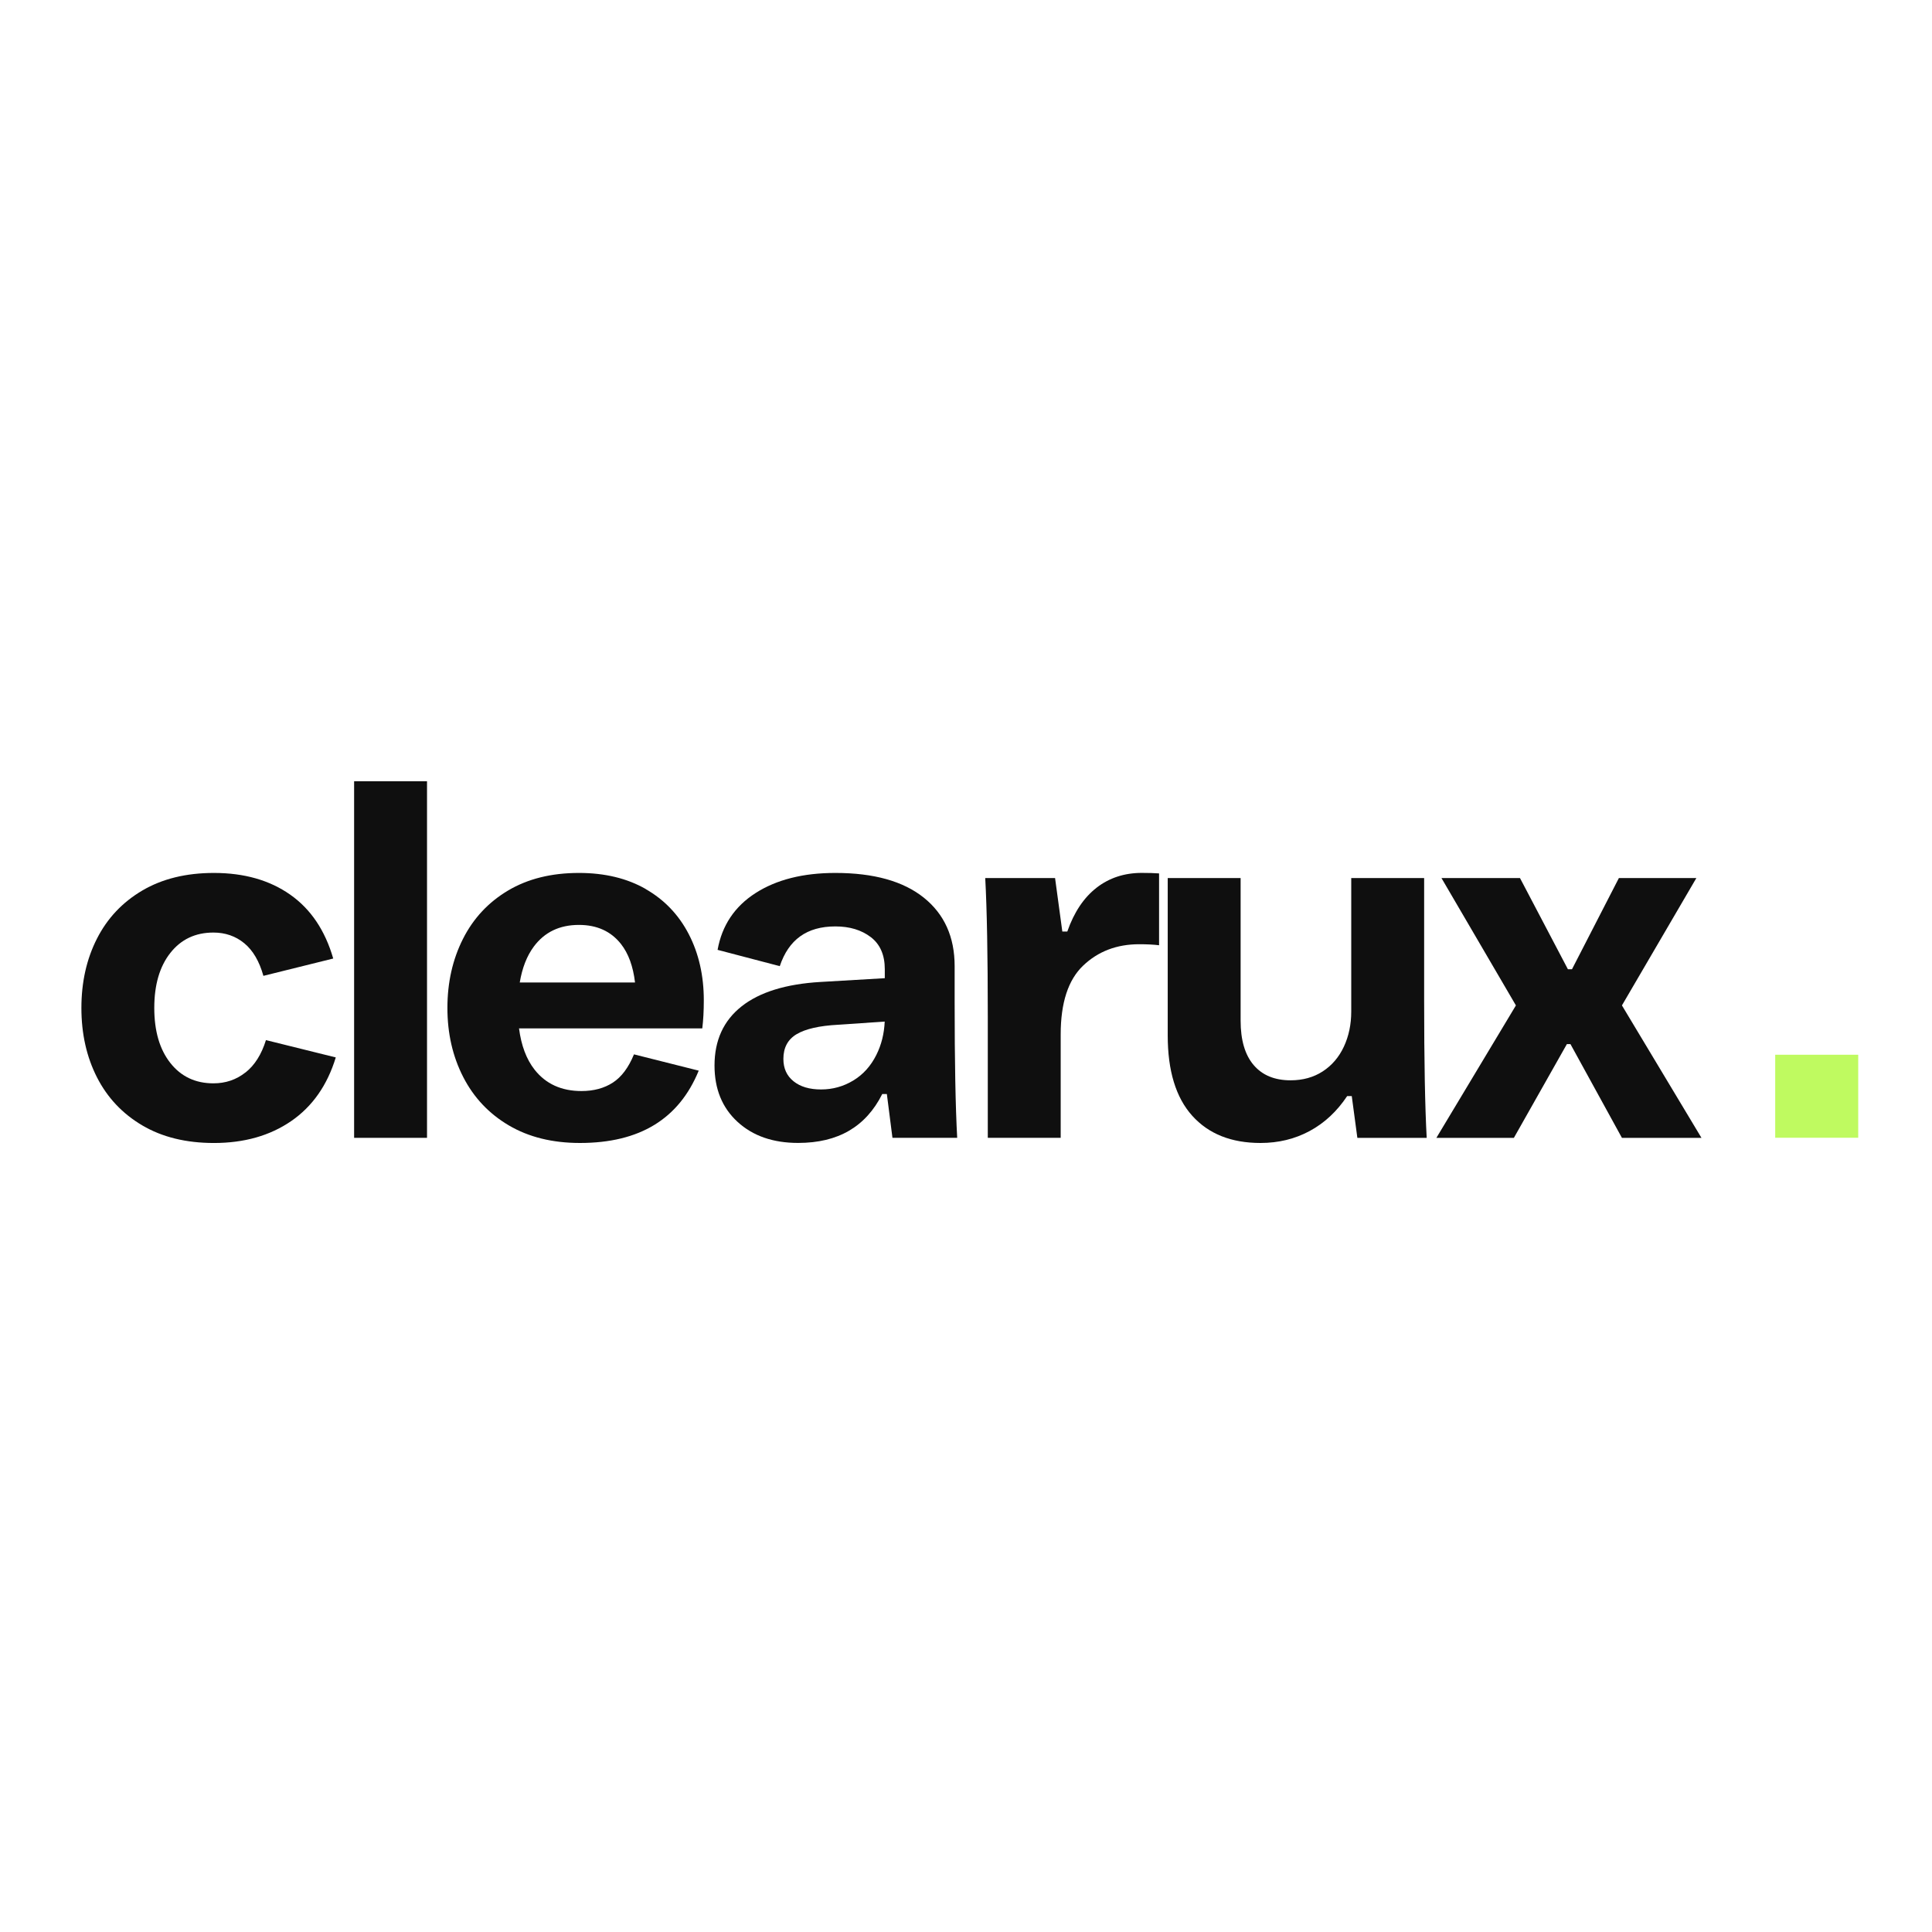
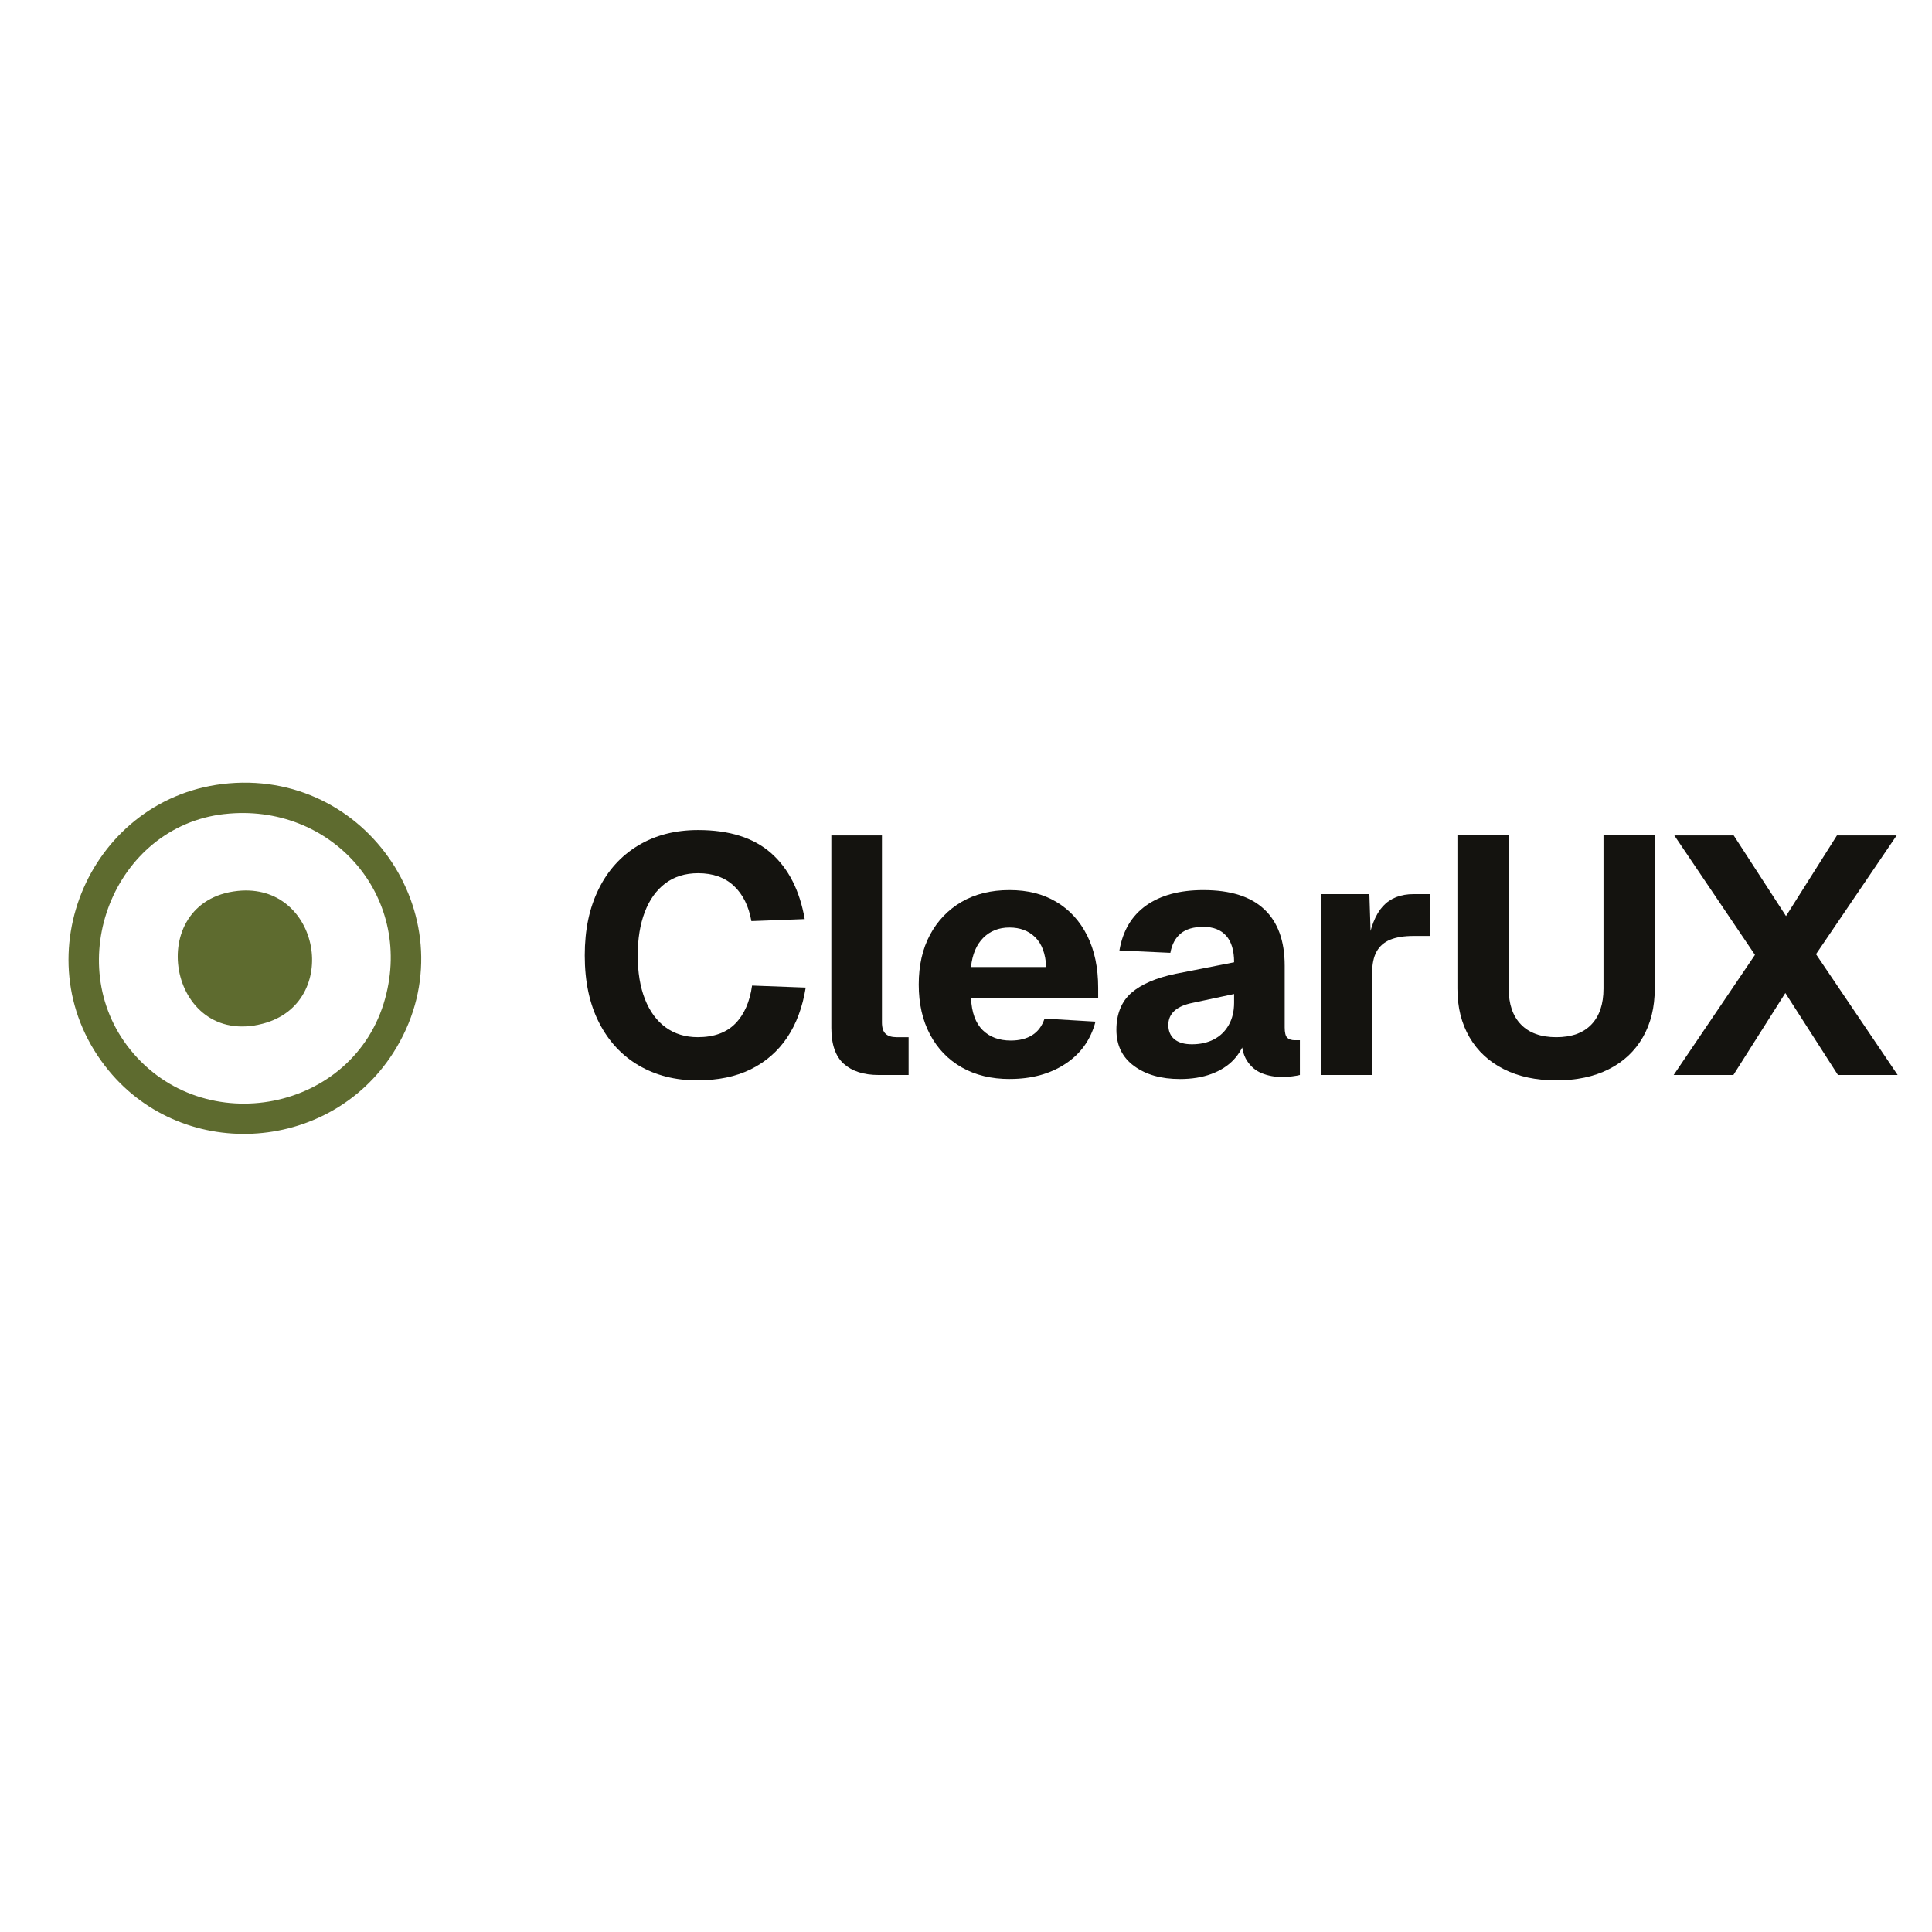
<svg xmlns="http://www.w3.org/2000/svg" id="Layer_1" version="1.1" viewBox="0 0 900 900">
  <defs>
    <style>
      .st0 {
-         fill: #bffa60;
+         fill: #5e6b2f;
      }

      .st1 {
-         fill: #0f0f0f;
+         fill: #14130f;
      }
    </style>
  </defs>
-   <rect class="st0" x="826.96" y="491.34" width="38.67" height="38.67" />
  <g>
-     <path class="st1" d="M114.38,499.56c-4.27,3.4-9.26,5.1-14.96,5.1-8.39,0-15.08-3.16-20.07-9.49-4.99-6.33-7.48-14.87-7.48-25.63s2.49-19.3,7.48-25.63c4.99-6.33,11.67-9.49,20.07-9.49,5.54,0,10.33,1.66,14.37,4.98,4.04,3.32,7.01,8.39,8.91,15.19l32.53-8.07c-3.8-13.13-10.49-23.06-20.07-29.78-9.58-6.72-21.41-10.09-35.5-10.09-12.98,0-24.1,2.73-33.37,8.19-9.26,5.46-16.31,12.93-21.13,22.43-4.83,9.49-7.24,20.25-7.24,32.28s2.41,22.78,7.24,32.28c4.83,9.49,11.87,16.97,21.13,22.43,9.26,5.46,20.38,8.19,33.37,8.19,14.09,0,26.08-3.4,35.98-10.2,9.89-6.8,16.82-16.69,20.78-29.66l-32.53-8.07c-2.06,6.64-5.22,11.67-9.5,15.07Z" />
-     <rect class="st1" x="164.96" y="363.93" width="33.96" height="166.12" />
-     <path class="st1" d="M300.8,414.13c-8.71-4.98-19.08-7.48-31.11-7.48-12.82,0-23.83,2.73-33.01,8.19-9.18,5.46-16.19,12.97-21.02,22.55-4.83,9.57-7.24,20.29-7.24,32.16s2.45,22.59,7.36,32.16c4.91,9.57,11.99,17.09,21.25,22.54,9.26,5.46,20.3,8.19,33.13,8.19,13.93,0,25.49-2.81,34.67-8.42,9.18-5.61,16.07-14.04,20.66-25.27l-30.16-7.59c-2.53,6.17-5.82,10.56-9.86,13.17-4.04,2.61-8.9,3.92-14.6,3.92-9.34,0-16.62-3.32-21.85-9.97-3.81-4.85-6.21-11.27-7.24-19.22h85.37c.47-3.8.71-8.15.71-13.05,0-11.55-2.34-21.83-7.01-30.85-4.67-9.02-11.36-16.02-20.07-21ZM269.69,430.86c8.39,0,14.92,2.97,19.59,8.9,3.47,4.41,5.65,10.39,6.54,17.92h-53.7c1.13-6.76,3.3-12.35,6.55-16.73,4.99-6.72,11.99-10.09,21.02-10.09Z" />
-     <path class="st1" d="M444.71,450.08c0-13.61-4.79-24.24-14.37-31.92-9.58-7.67-23.31-11.51-41.2-11.51-15.04,0-27.43,3.13-37.17,9.37-9.74,6.25-15.64,15.07-17.69,26.46l28.97,7.59c2.06-6.17,5.22-10.8,9.5-13.88s9.74-4.63,16.39-4.63,12.15,1.66,16.5,4.98c4.35,3.32,6.53,8.31,6.53,14.95v4.19l-29.92,1.75c-16.15.95-28.42,4.75-36.81,11.39-8.39,6.64-12.59,15.82-12.59,27.53,0,10.92,3.56,19.66,10.69,26.22,7.12,6.57,16.54,9.85,28.26,9.85,9.34,0,17.25-1.9,23.75-5.7,6.49-3.8,11.64-9.49,15.44-17.09h2.14l2.61,20.41h30.16c-.79-14.24-1.19-35.36-1.19-63.36v-16.61ZM408.26,491.38c-2.61,5.22-6.21,9.22-10.8,11.98-4.59,2.77-9.58,4.15-14.96,4.15s-9.66-1.26-12.82-3.8c-3.17-2.53-4.75-6.01-4.75-10.44,0-5.22,2.06-9.06,6.17-11.51,4.12-2.45,10.53-3.92,19.24-4.39l21.79-1.48c-.25,5.66-1.54,10.83-3.87,15.48Z" />
-     <path class="st1" d="M510.84,413.53c-5.94,4.59-10.49,11.39-13.65,20.41h-2.32l-3.38-24.92h-32.53c.79,14.4,1.19,35.92,1.19,64.55v56.48h33.96v-48.18c0-14.71,3.48-25.39,10.45-32.04,6.96-6.64,15.67-9.97,26.12-9.97,3.64,0,6.73.16,9.26.47v-33.46c-2.22-.16-4.91-.24-8.08-.24-8.07,0-15.08,2.3-21.02,6.88Z" />
-     <path class="st1" d="M663.42,409.03h-33.96v62.18c0,6.01-1.15,11.47-3.44,16.38-2.3,4.91-5.58,8.74-9.85,11.51-4.28,2.77-9.26,4.15-14.96,4.15-7.44,0-13.18-2.37-17.22-7.12-4.04-4.75-6.06-11.63-6.06-20.65v-66.45h-33.96v73.33c0,16.46,3.8,28.92,11.4,37.38,7.6,8.47,18.2,12.7,31.82,12.7,8.39,0,16.03-1.86,22.92-5.58,6.89-3.72,12.71-9.14,17.45-16.26h2.14l2.61,19.46h32.3c-.79-14.39-1.19-35.91-1.19-64.55v-56.48Z" />
-     <polygon class="st1" points="755.56 468.36 790.23 409.03 754.14 409.03 732.29 451.51 730.39 451.51 708.07 409.03 671.49 409.03 706.17 468.36 669.12 530.06 705.22 530.06 729.91 486.39 731.58 486.39 755.56 530.06 792.61 530.06 755.56 468.36" />
+     <path class="st0" d="M106.61,364.91c67.48-5.81,113.31,68.03,76.61,125.47-30.35,47.52-99.79,51.06-134.33,6.14-39.31-51.11-6.35-126.09,57.72-131.61ZM104.53,379.21c-51.61,5.81-76.24,69.48-43.9,109.7,34.2,42.54,104.33,28.98,118.79-23.8,13.21-48.2-25.51-91.45-74.89-85.89Z" />
+     <path class="st0" d="M110.7,415.03c38.47-4.07,48.55,52.2,11.73,61.83-44.22,11.56-56.02-57.15-11.73-61.83Z" />
+   </g>
+   <g>
+     <path class="st1" d="M324.73,503.27c-10.16,0-19.2-2.31-27.11-6.91-7.91-4.61-14.09-11.26-18.54-19.96-4.45-8.69-6.68-19.12-6.68-31.27s2.15-22.13,6.44-30.88c4.29-8.75,10.42-15.53,18.39-20.35,7.96-4.82,17.29-7.23,27.97-7.23,14.56,0,25.9,3.59,34.02,10.76,8.12,7.18,13.33,17.42,15.64,30.72l-24.83.94c-1.26-7.02-3.98-12.49-8.17-16.42-4.19-3.93-9.74-5.89-16.66-5.89-5.97,0-11.05,1.57-15.24,4.71-4.19,3.14-7.39,7.6-9.59,13.36-2.2,5.76-3.3,12.52-3.3,20.27s1.12,14.64,3.38,20.35c2.25,5.71,5.47,10.08,9.66,13.12,4.19,3.04,9.17,4.56,14.93,4.56,7.54,0,13.38-2.12,17.52-6.36,4.14-4.24,6.73-10.14,7.78-17.68l24.99.94c-1.47,9.11-4.35,16.87-8.64,23.26-4.3,6.39-9.93,11.31-16.89,14.77-6.97,3.46-15.32,5.18-25.06,5.18Z" />
+     <path class="st1" d="M409.27,500.76c-6.91,0-12.31-1.73-16.19-5.19-3.88-3.46-5.81-9.06-5.81-16.81v-89.57h23.57v87.06c0,2.52.57,4.3,1.73,5.34,1.15,1.05,2.83,1.57,5.03,1.57h5.66v17.6h-13.99Z" />
+     <path class="st1" d="M470.4,502.64c-8.59,0-16.05-1.81-22.39-5.42-6.34-3.61-11.26-8.72-14.77-15.32-3.51-6.6-5.26-14.35-5.26-23.26s1.75-16.63,5.26-23.18c3.51-6.55,8.41-11.65,14.69-15.32,6.29-3.67,13.72-5.5,22.31-5.5s15.66,1.83,21.84,5.5c6.18,3.67,10.97,8.91,14.38,15.71,3.4,6.81,5.11,14.93,5.11,24.36v4.71h-59.24c.31,6.7,2.12,11.68,5.42,14.93,3.3,3.25,7.67,4.87,13.12,4.87,3.98,0,7.31-.84,9.98-2.52,2.67-1.67,4.58-4.24,5.74-7.7l23.73,1.41c-2.2,8.38-6.86,14.93-13.99,19.64-7.12,4.71-15.77,7.07-25.93,7.07ZM452.33,450.47h35.04c-.31-6.18-2.02-10.79-5.11-13.83-3.09-3.04-7.1-4.56-12.02-4.56s-8.98,1.6-12.18,4.79c-3.2,3.2-5.11,7.73-5.74,13.59Z" />
+     <path class="st1" d="M549.6,502.64c-8.7,0-15.79-2.02-21.29-6.05-5.5-4.03-8.25-9.66-8.25-16.89s2.33-13.17,6.99-17.21c4.66-4.03,11.55-6.99,20.66-8.88l27.19-5.34c0-5.45-1.23-9.56-3.69-12.34-2.46-2.77-6-4.16-10.61-4.16s-8.01,1.02-10.53,3.06c-2.51,2.04-4.14,5.06-4.87,9.04l-23.73-1.1c1.57-9.22,5.74-16.21,12.49-20.98,6.76-4.77,15.63-7.15,26.63-7.15,12.57,0,22.03,2.99,28.36,8.96,6.34,5.97,9.51,14.72,9.51,26.24v28.76c0,2.41.39,4.01,1.18,4.79.79.79,1.96,1.18,3.54,1.18h2.36v16.19c-.73.21-1.91.42-3.54.63-1.63.21-3.22.31-4.79.31-3.35,0-6.47-.58-9.35-1.73-2.88-1.15-5.21-3.12-6.99-5.89-1.78-2.77-2.67-6.73-2.67-11.86l2.04,1.57c-1.05,3.77-2.91,7.07-5.58,9.9-2.67,2.83-6.13,5.03-10.37,6.6s-9.14,2.36-14.69,2.36ZM555.26,486.46c3.88,0,7.28-.76,10.21-2.28,2.93-1.52,5.24-3.74,6.91-6.68,1.67-2.93,2.51-6.39,2.51-10.37v-4.09l-19.17,4.09c-3.77.73-6.63,1.96-8.56,3.69-1.94,1.73-2.91,3.96-2.91,6.68s.94,5.03,2.83,6.6c1.89,1.57,4.61,2.36,8.17,2.36Z" />
+     <path class="st1" d="M615.6,500.76v-84.23h22.31l.79,24.51-1.73-.47c1.36-8.49,3.77-14.61,7.23-18.39,3.46-3.77,8.22-5.66,14.3-5.66h7.7v19.49h-7.7c-4.4,0-8.01.58-10.84,1.73-2.83,1.15-4.95,2.99-6.36,5.5-1.41,2.52-2.12,5.92-2.12,10.21v47.3h-23.57Z" />
+     <path class="st1" d="M724.97,503.27c-9.32,0-17.44-1.73-24.36-5.18-6.91-3.46-12.26-8.41-16.03-14.85-3.77-6.44-5.66-14.01-5.66-22.71v-71.5h23.89v71.5c0,7.23,1.91,12.81,5.74,16.74,3.82,3.93,9.3,5.89,16.42,5.89s12.57-1.96,16.34-5.89,5.66-9.51,5.66-16.74v-71.5h23.88v71.5c0,8.7-1.86,16.26-5.58,22.71-3.72,6.44-9.01,11.39-15.87,14.85-6.86,3.46-15.01,5.18-24.44,5.18Z" />
+     <path class="st1" d="M779.66,500.76l37.87-55.94-37.56-55.63h27.66l24.36,37.56,23.73-37.56h27.81l-37.56,55.31,38.03,56.26h-27.81l-24.51-38.19-24.2,38.19h-27.82Z" />
  </g>
</svg>
